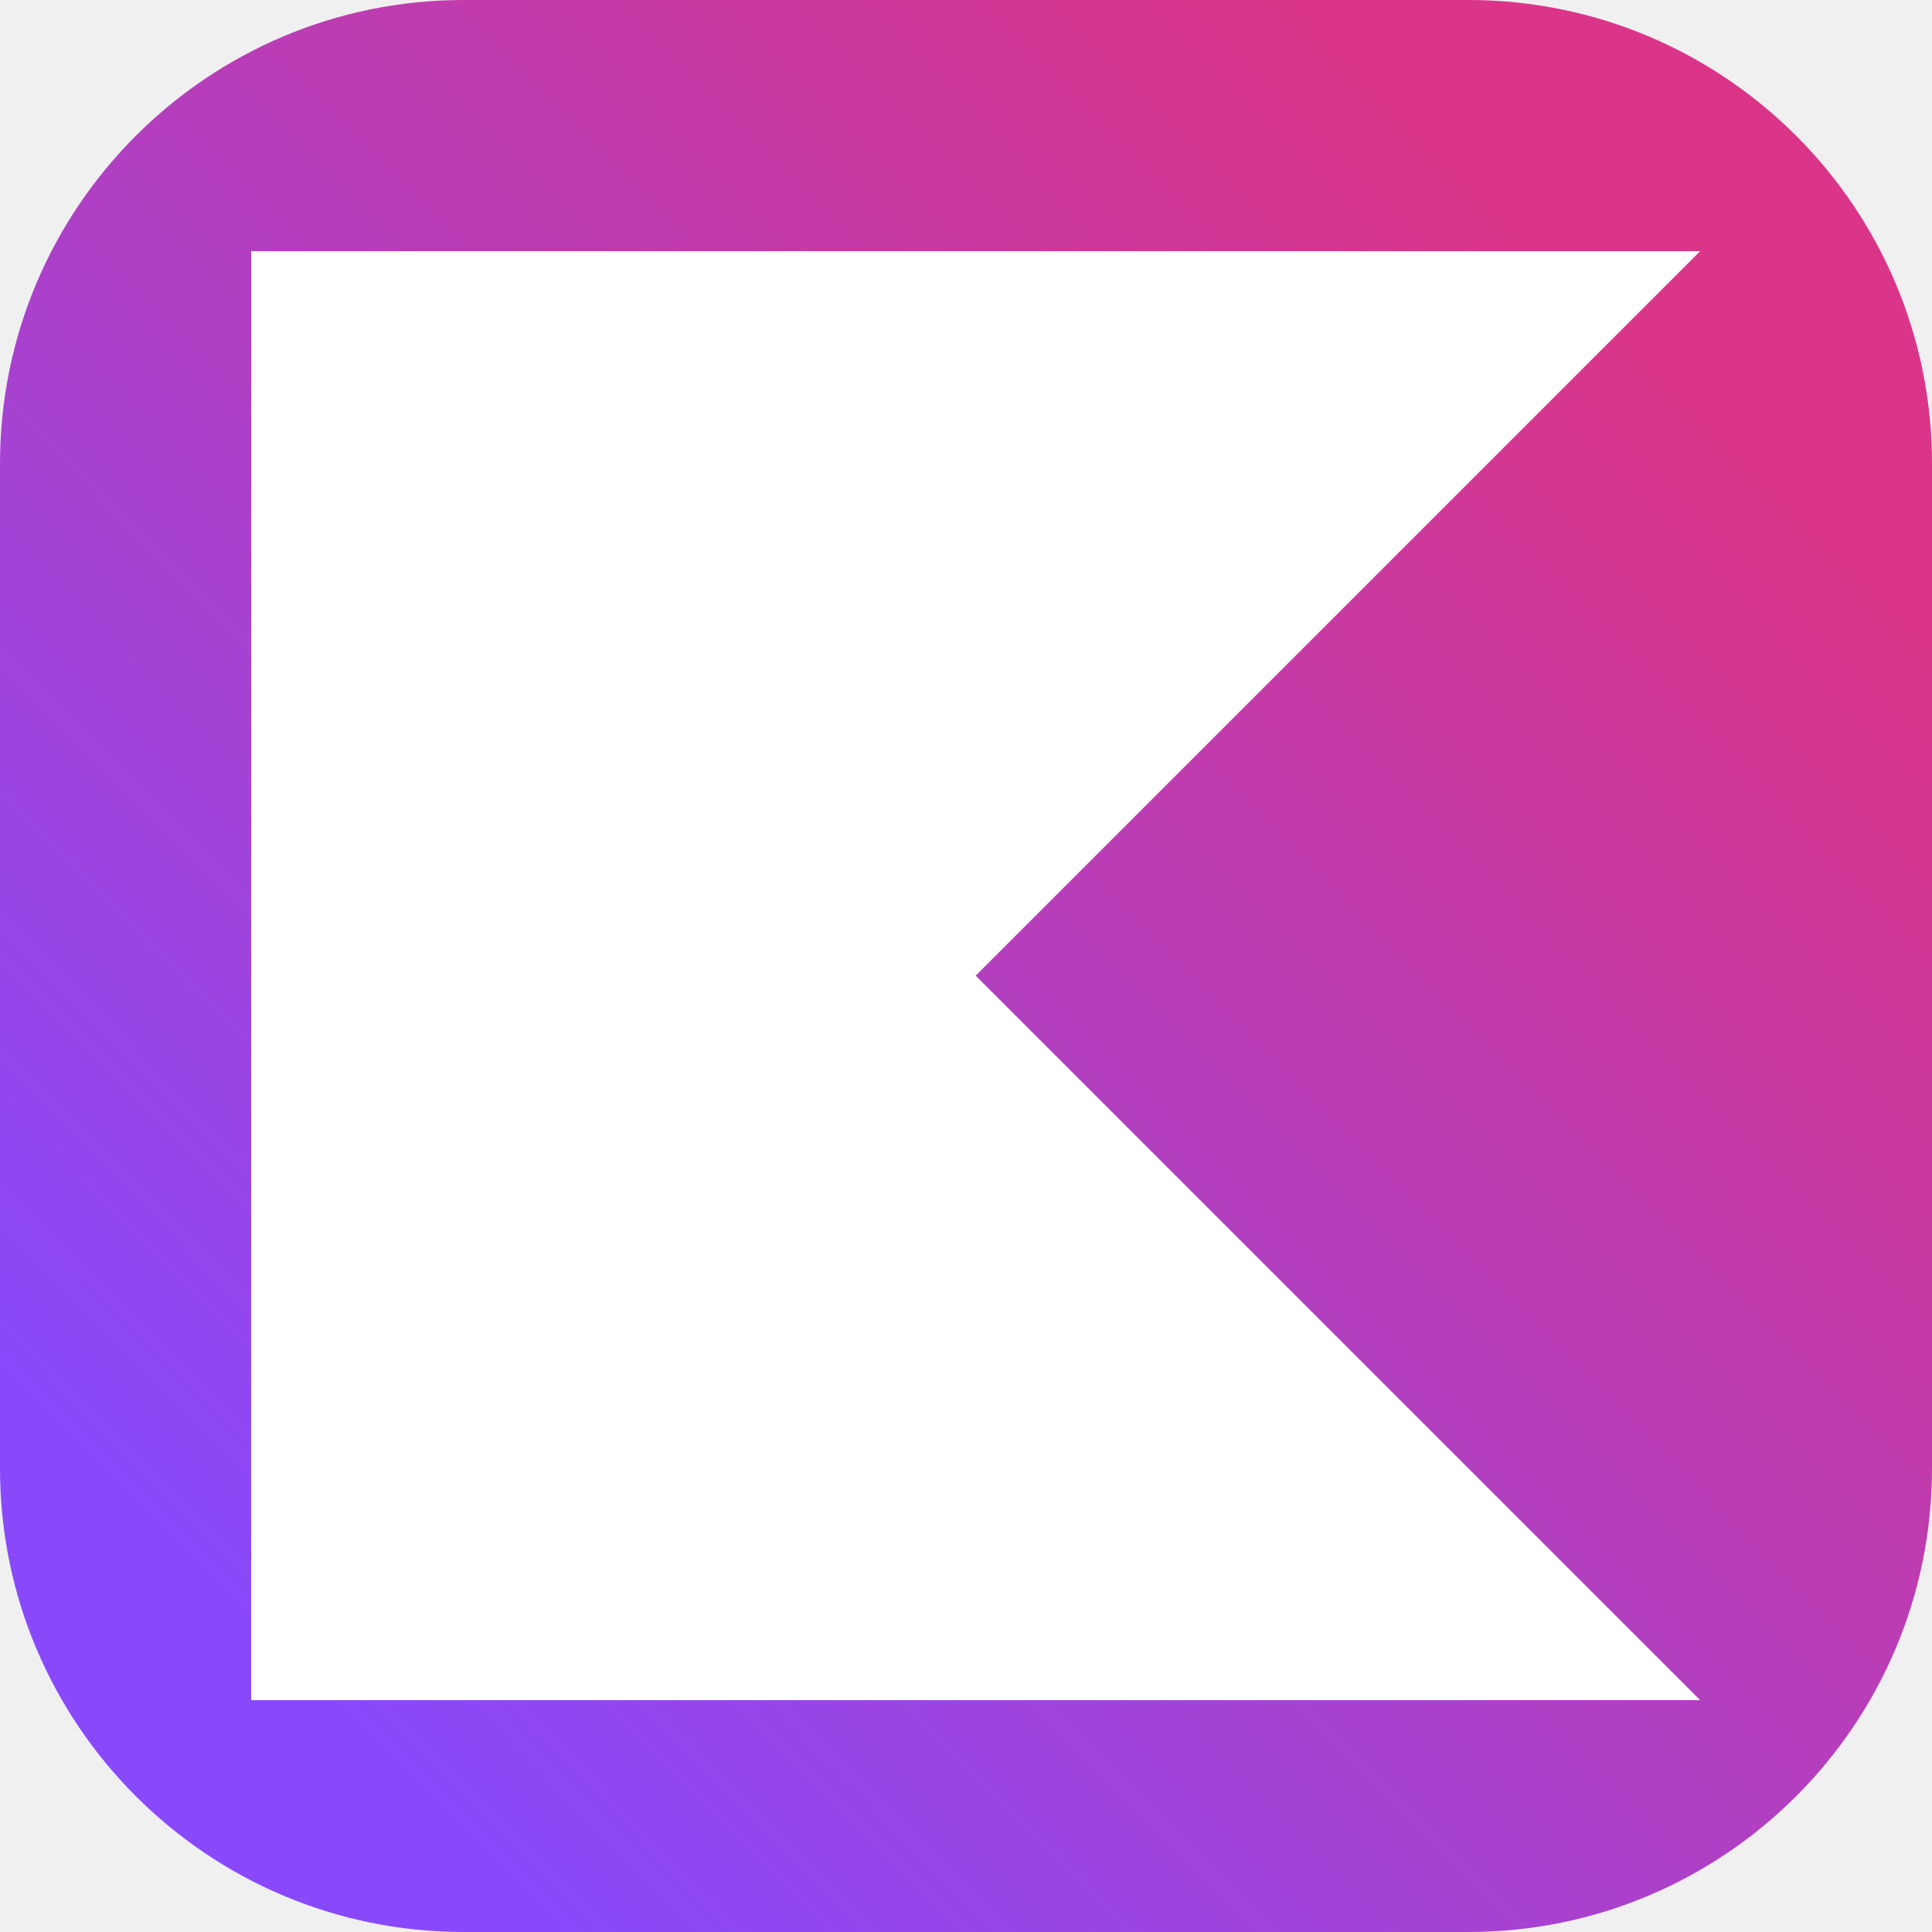
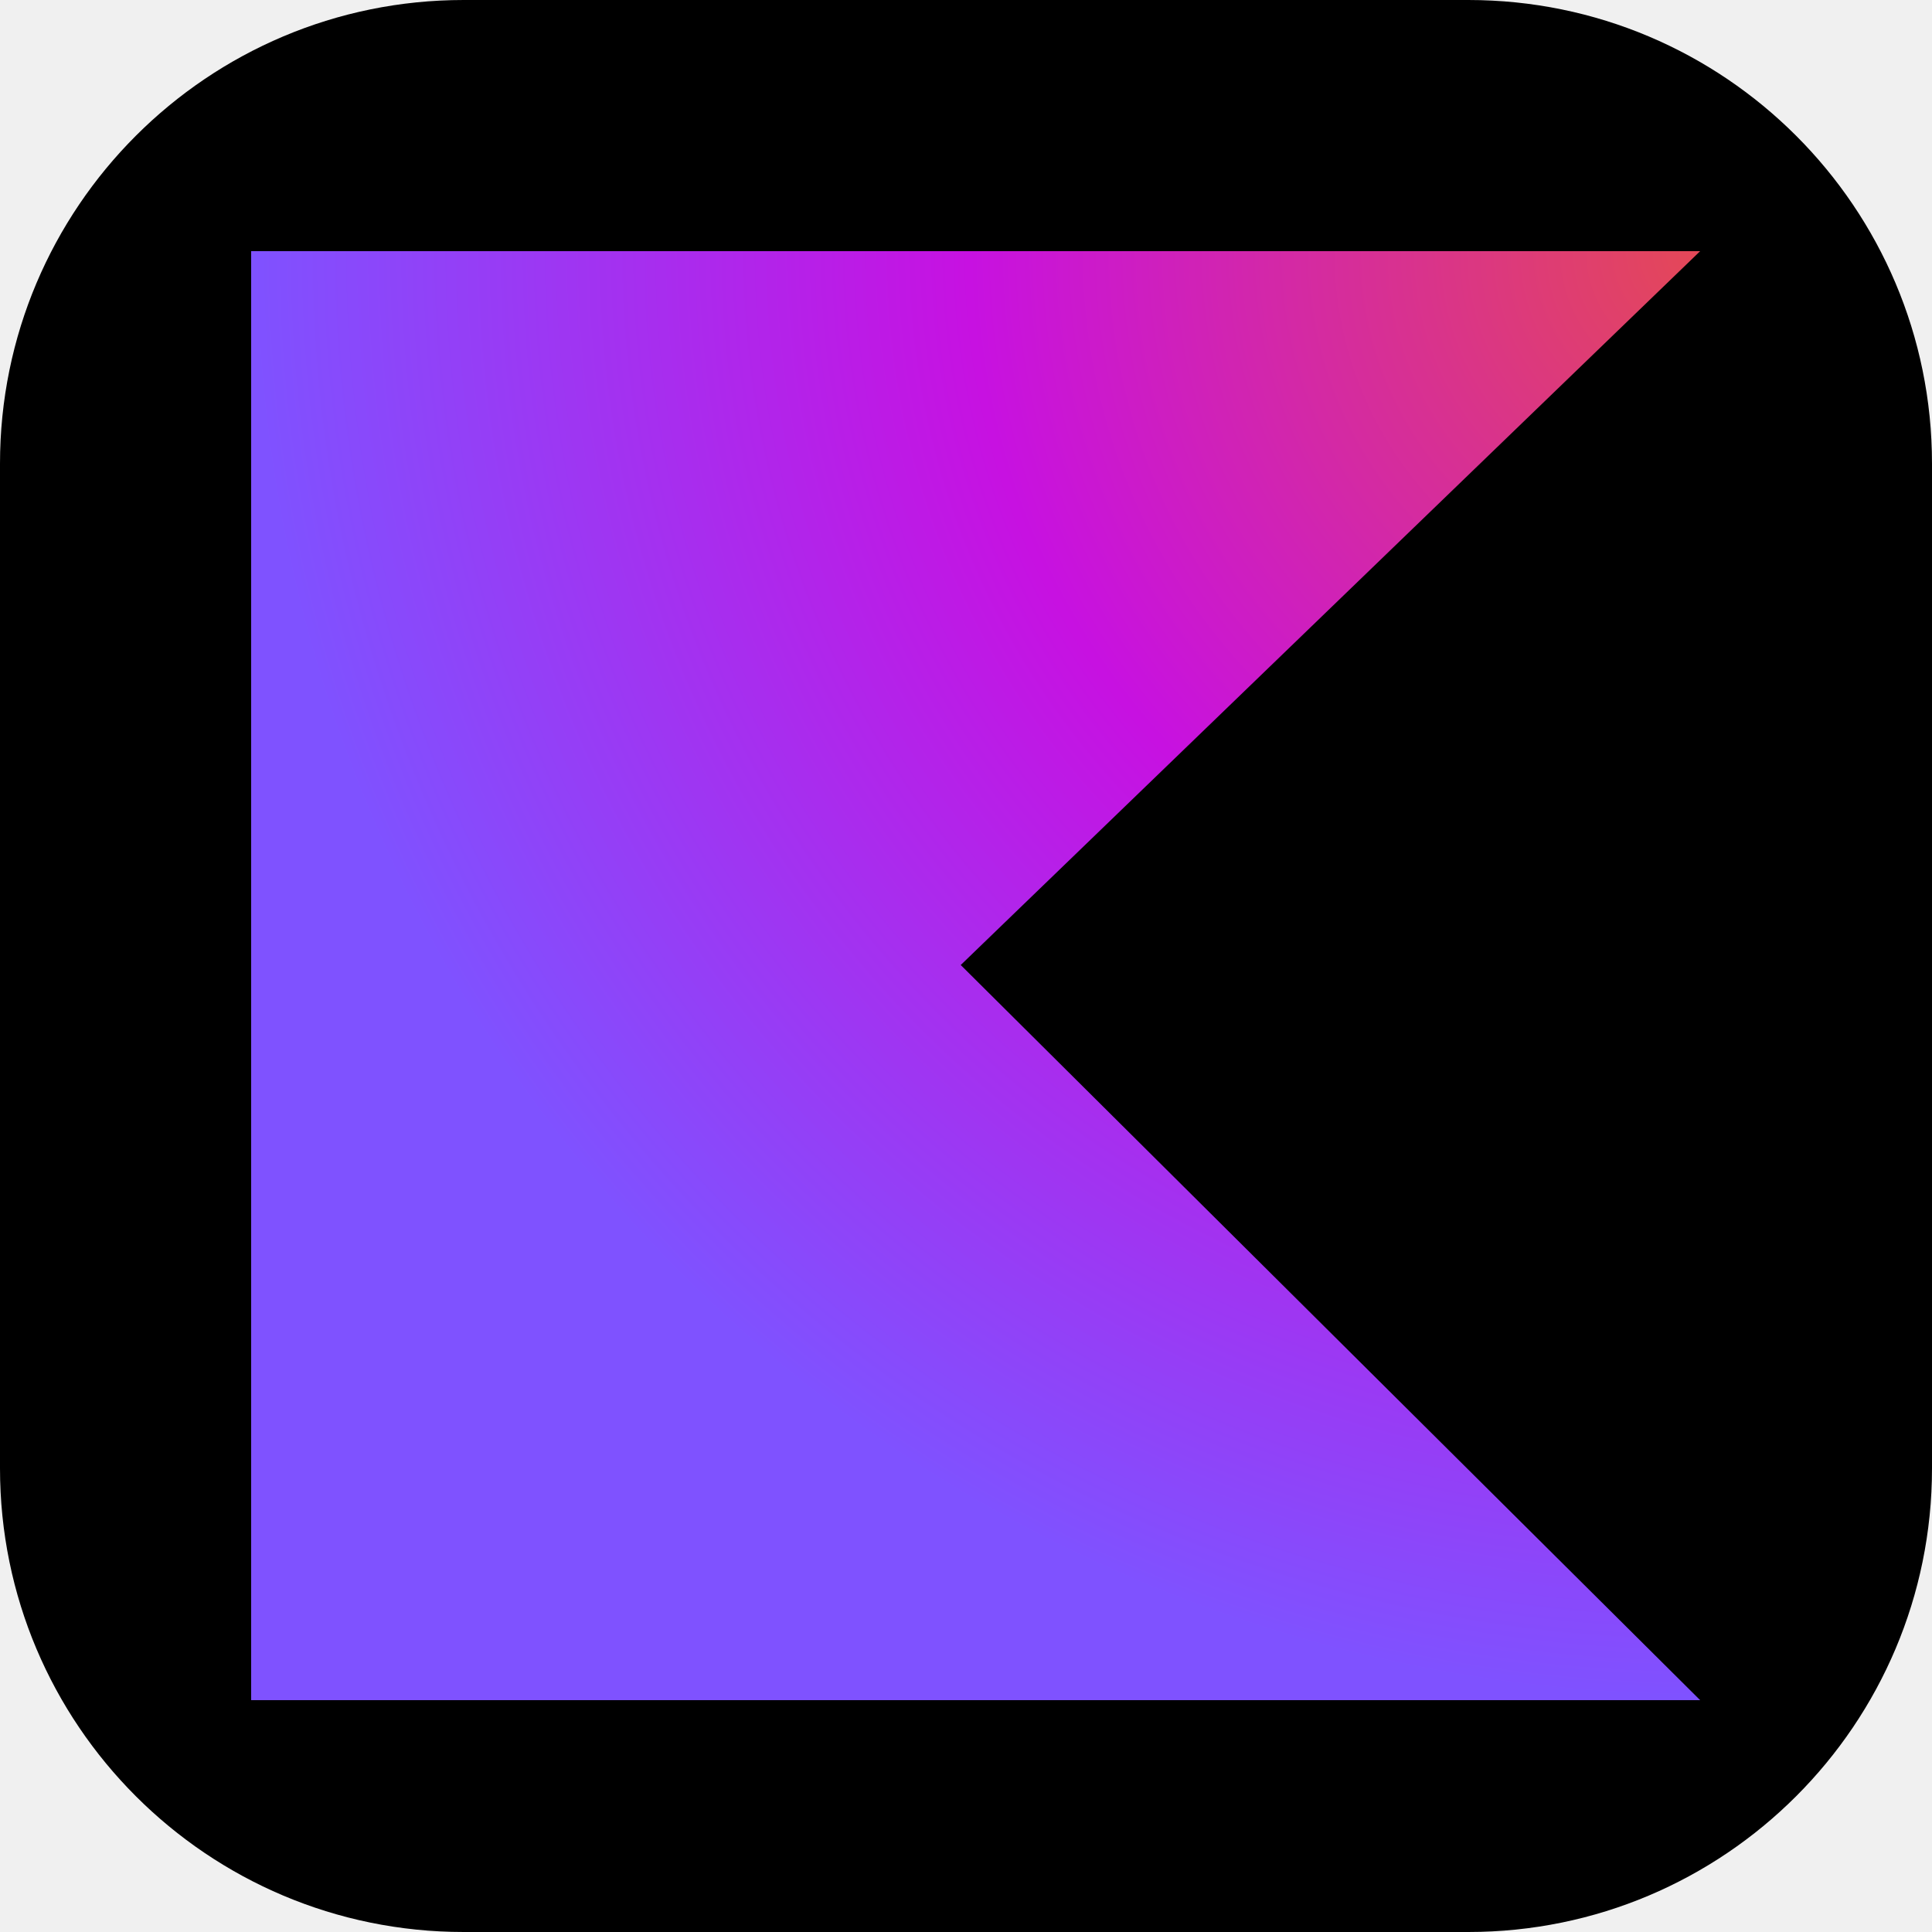
<svg xmlns="http://www.w3.org/2000/svg" width="100" height="100" viewBox="0 0 100 100" fill="none">
-   <rect width="100" height="100" rx="24" fill="url(#paint0_linear_170_423)" />
-   <path d="M88 88H13V13H88L50.5 50.5L88 88Z" fill="white" />
+   <rect width="100" height="100" rx="24" fill="black" />
+   <path d="M88 88H13V13H88L49.727 49.949L88 88Z" fill="url(#paint0_radial_1070_2)" />
  <defs>
-     <linearGradient id="paint0_linear_170_423" x1="15.5" y1="87" x2="85" y2="18" gradientUnits="userSpaceOnUse">
-       <stop stop-color="#8949FB" />
-       <stop offset="1" stop-color="#DA3588" />
-     </linearGradient>
+     <radialGradient id="paint0_radial_1070_2" cx="0" cy="0" r="1" gradientUnits="userSpaceOnUse" gradientTransform="translate(88 13) rotate(180) scale(75)">
+       <stop stop-color="#E44857" />
+       <stop offset="0.504" stop-color="#C711E1" />
+       <stop offset="1" stop-color="#7F52FF" />
+     </radialGradient>
  </defs>
</svg>
